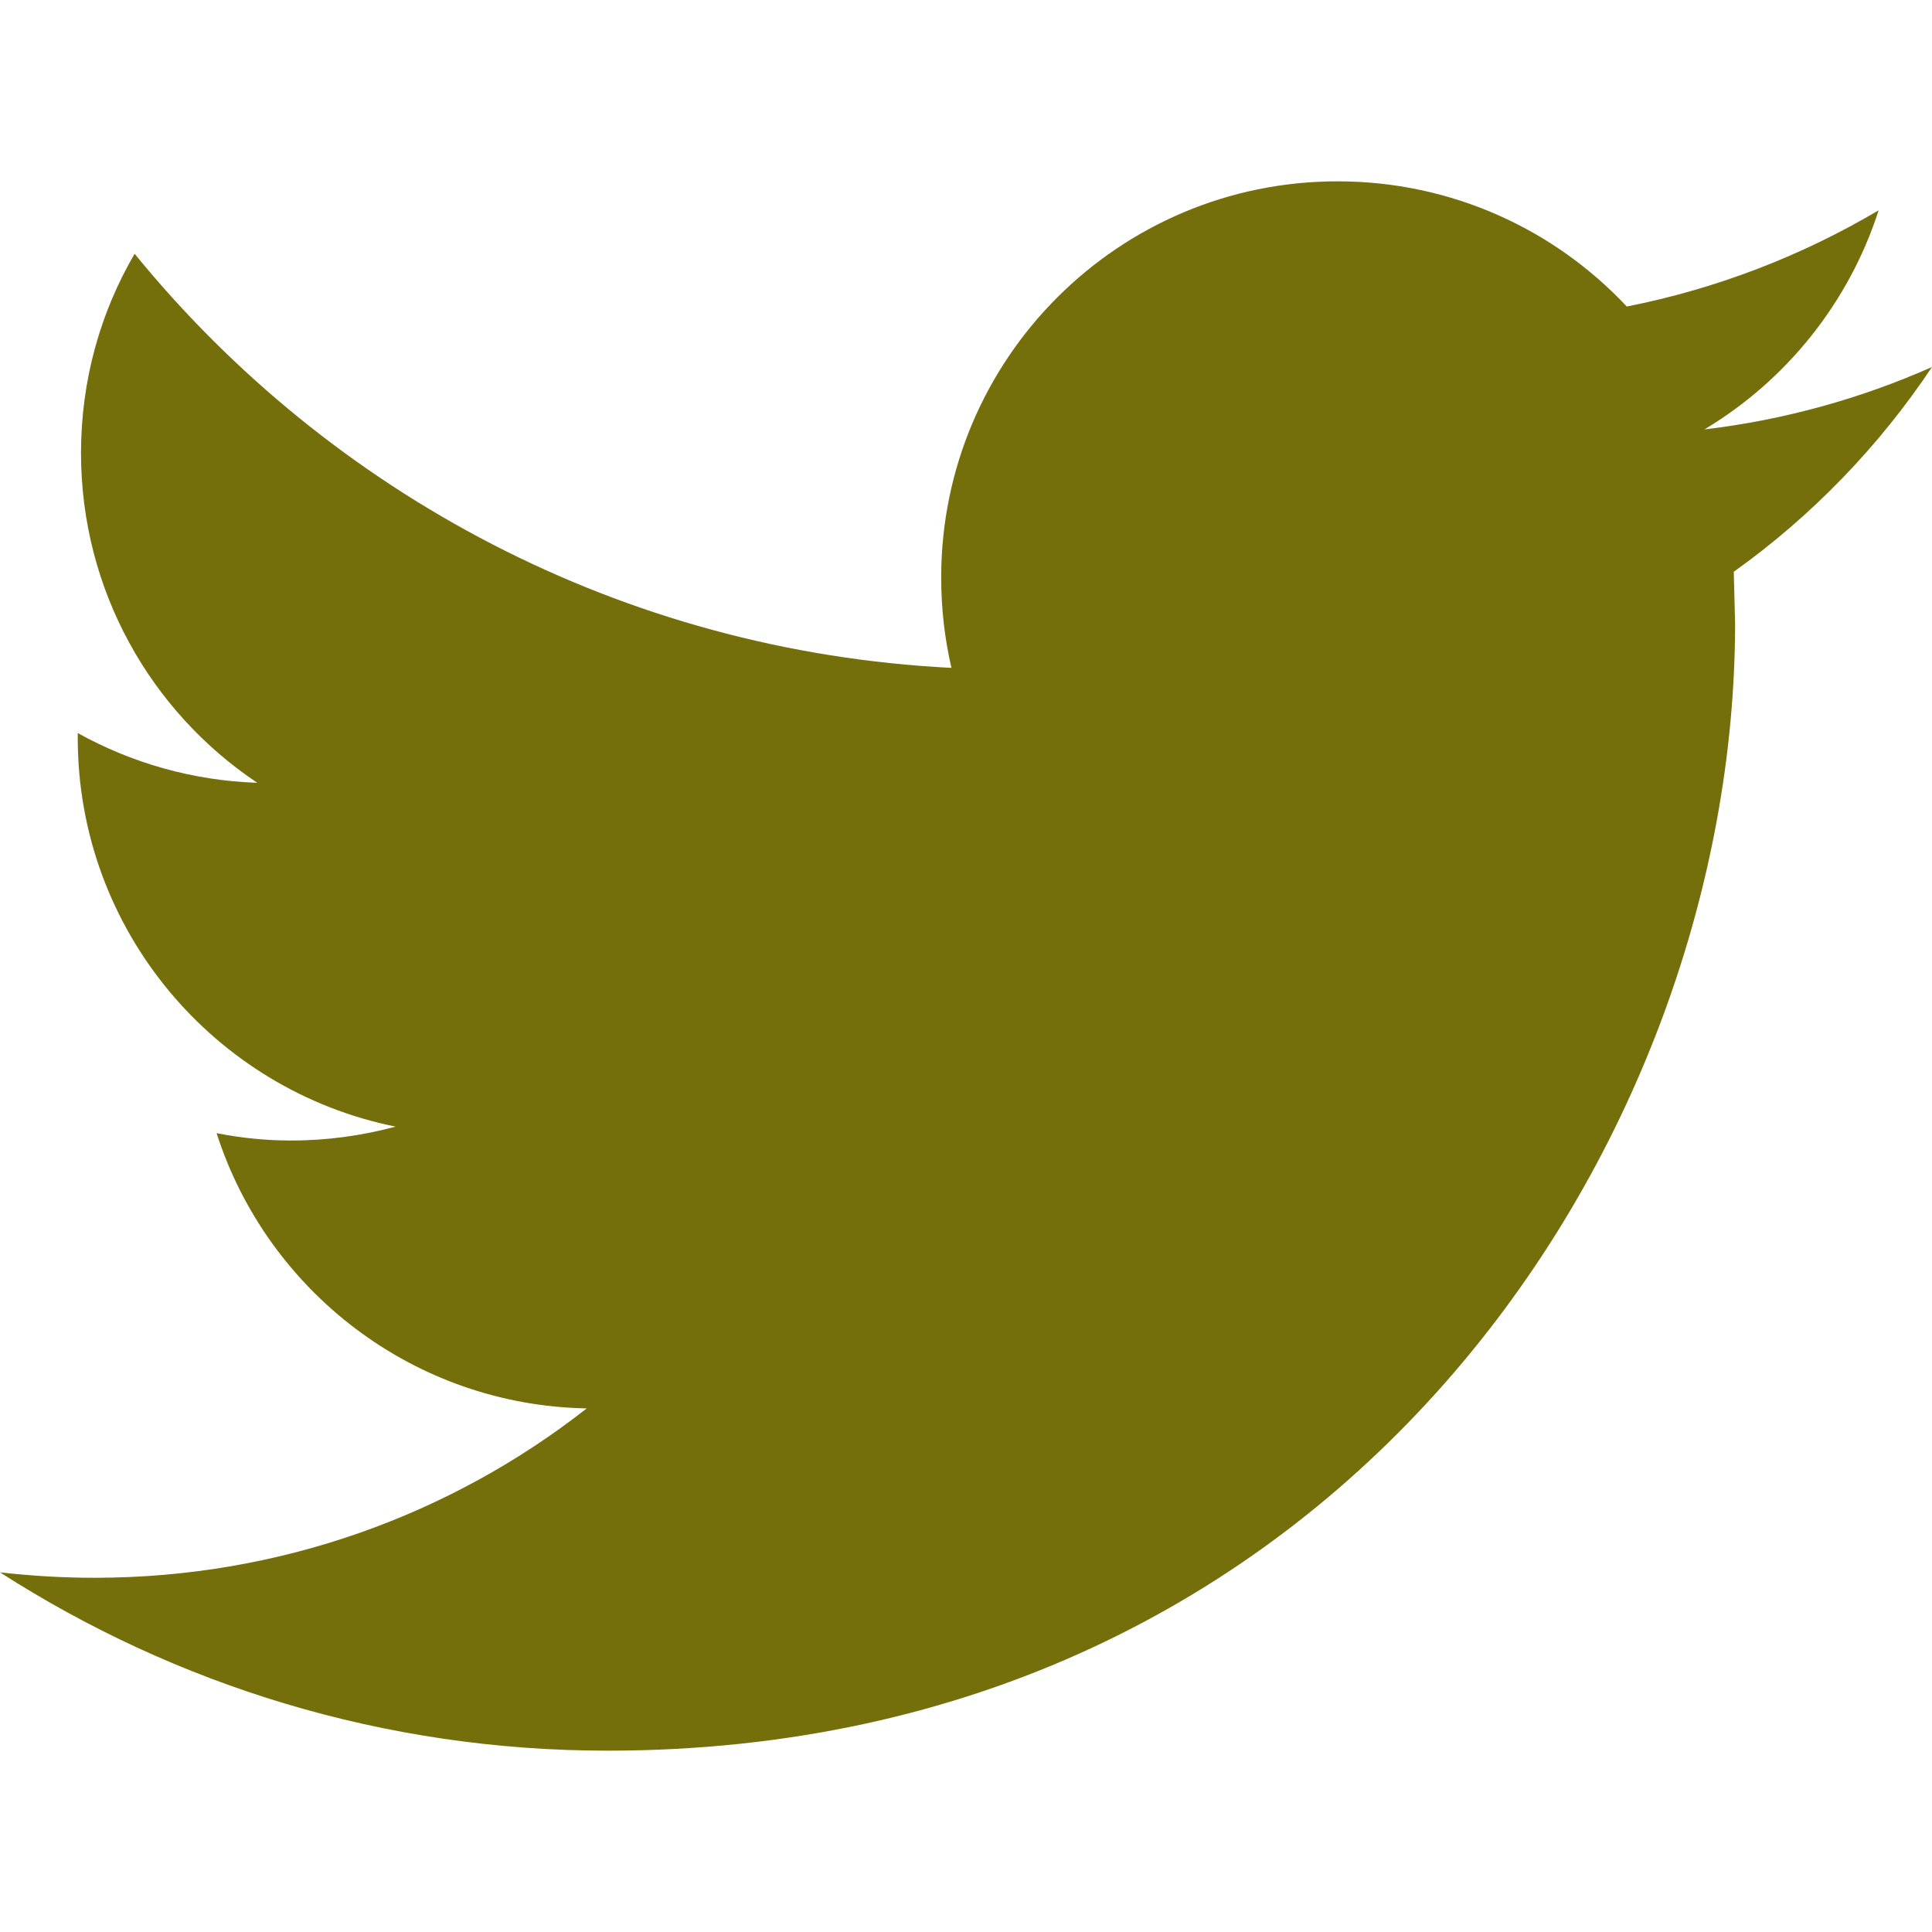
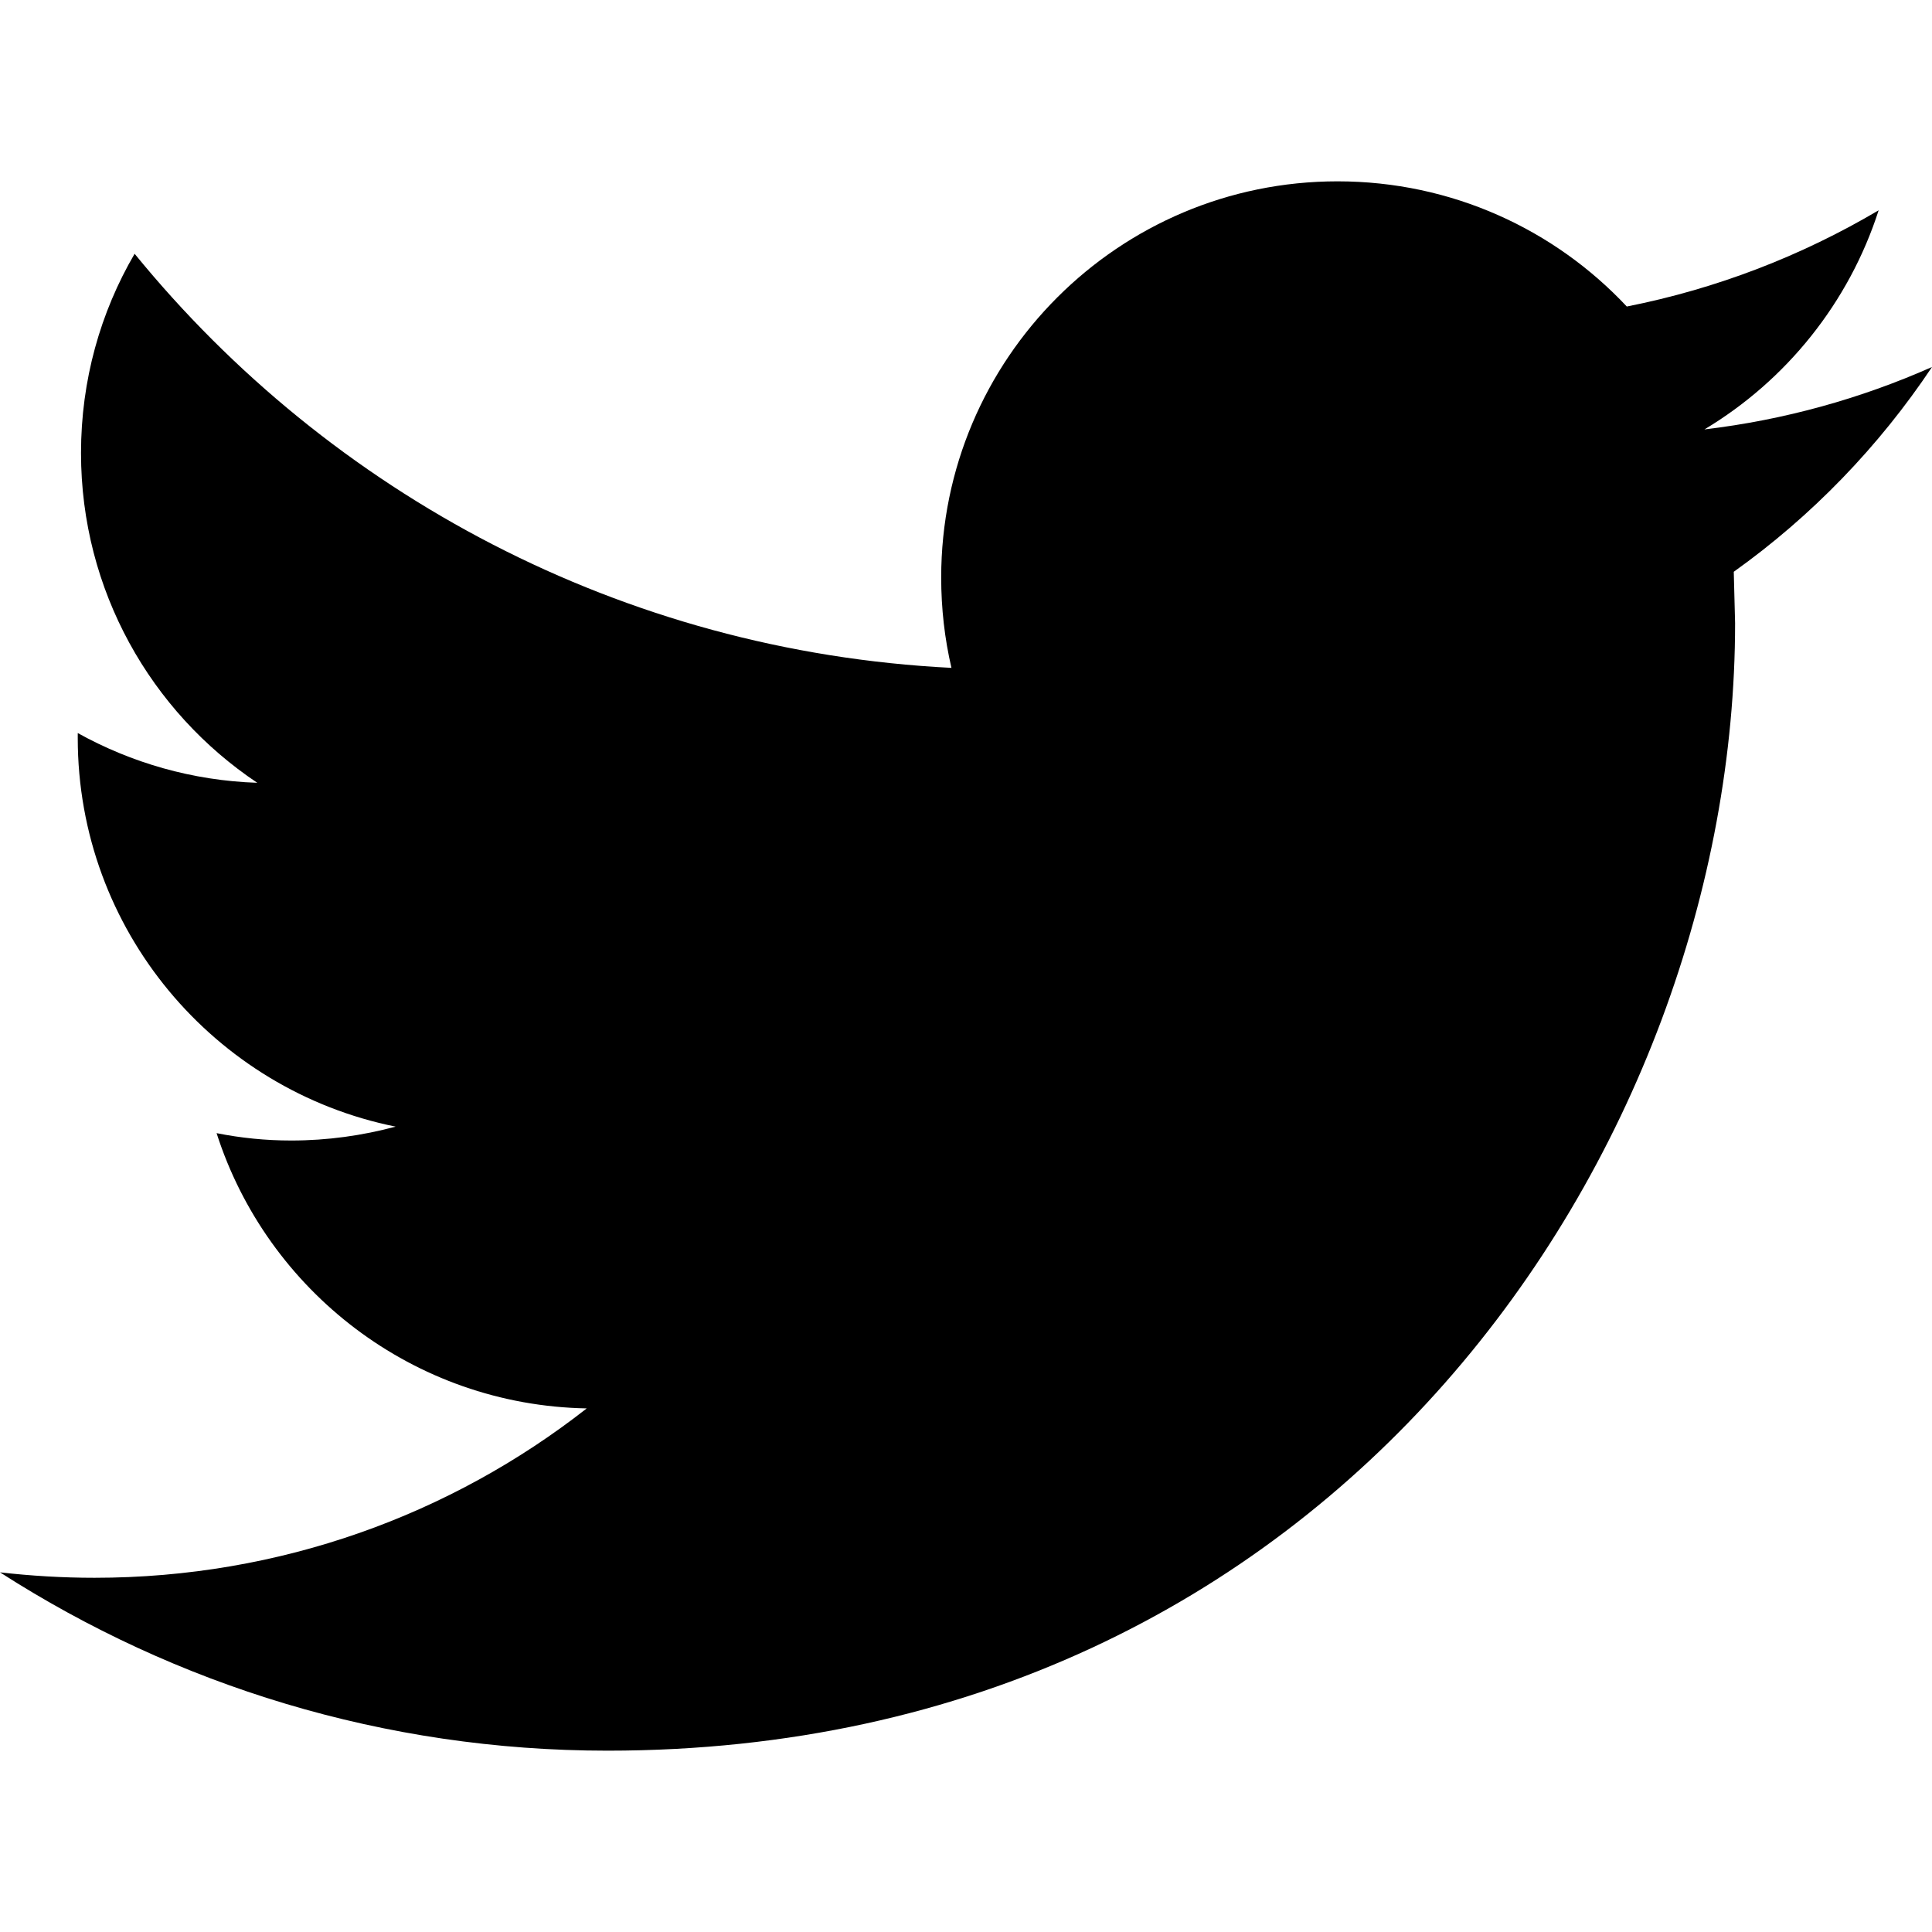
- <svg xmlns="http://www.w3.org/2000/svg" version="1.1" id="Capa_1" x="0px" y="0px" viewBox="0 0 612 612" fill="rgb(117, 111, 11)" style="enable-background:new 0 0 612 612;" xml:space="preserve">
+ <svg xmlns="http://www.w3.org/2000/svg" version="1.1" id="Capa_1" x="0px" y="0px" viewBox="0 0 612 612" style="enable-background:new 0 0 612 612;" xml:space="preserve">
  <g>
    <g>
-       <path style="fill:#756f0b;" d="M612,116.258c-22.525,9.981-46.694,16.75-72.088,19.772c25.929-15.527,45.777-40.155,55.184-69.411    c-24.322,14.379-51.169,24.82-79.775,30.48c-22.907-24.437-55.49-39.658-91.63-39.658c-69.334,0-125.551,56.217-125.551,125.513    c0,9.828,1.109,19.427,3.251,28.606C197.065,206.32,104.556,156.337,42.641,80.386c-10.823,18.51-16.98,40.078-16.98,63.101    c0,43.559,22.181,81.993,55.835,104.479c-20.575-0.688-39.926-6.348-56.867-15.756v1.568c0,60.806,43.291,111.554,100.693,123.104    c-10.517,2.83-21.607,4.398-33.08,4.398c-8.107,0-15.947-0.803-23.634-2.333c15.985,49.907,62.336,86.199,117.253,87.194    c-42.947,33.654-97.099,53.655-155.916,53.655c-10.134,0-20.116-0.612-29.944-1.721c55.567,35.681,121.536,56.485,192.438,56.485    c230.948,0,357.188-191.291,357.188-357.188l-0.421-16.253C573.872,163.526,595.211,141.422,612,116.258z" />
+       <path style="fill:#000000;" d="M612,116.258c-22.525,9.981-46.694,16.75-72.088,19.772c25.929-15.527,45.777-40.155,55.184-69.411    c-24.322,14.379-51.169,24.82-79.775,30.48c-22.907-24.437-55.49-39.658-91.63-39.658c-69.334,0-125.551,56.217-125.551,125.513    c0,9.828,1.109,19.427,3.251,28.606C197.065,206.32,104.556,156.337,42.641,80.386c-10.823,18.51-16.98,40.078-16.98,63.101    c0,43.559,22.181,81.993,55.835,104.479c-20.575-0.688-39.926-6.348-56.867-15.756v1.568c0,60.806,43.291,111.554,100.693,123.104    c-10.517,2.83-21.607,4.398-33.08,4.398c-8.107,0-15.947-0.803-23.634-2.333c15.985,49.907,62.336,86.199,117.253,87.194    c-42.947,33.654-97.099,53.655-155.916,53.655c-10.134,0-20.116-0.612-29.944-1.721c55.567,35.681,121.536,56.485,192.438,56.485    c230.948,0,357.188-191.291,357.188-357.188l-0.421-16.253C573.872,163.526,595.211,141.422,612,116.258z" />
    </g>
  </g>
  <g>
</g>
  <g>
</g>
  <g>
</g>
  <g>
</g>
  <g>
</g>
  <g>
</g>
  <g>
</g>
  <g>
</g>
  <g>
</g>
  <g>
</g>
  <g>
</g>
  <g>
</g>
  <g>
</g>
  <g>
</g>
  <g>
</g>
</svg>
